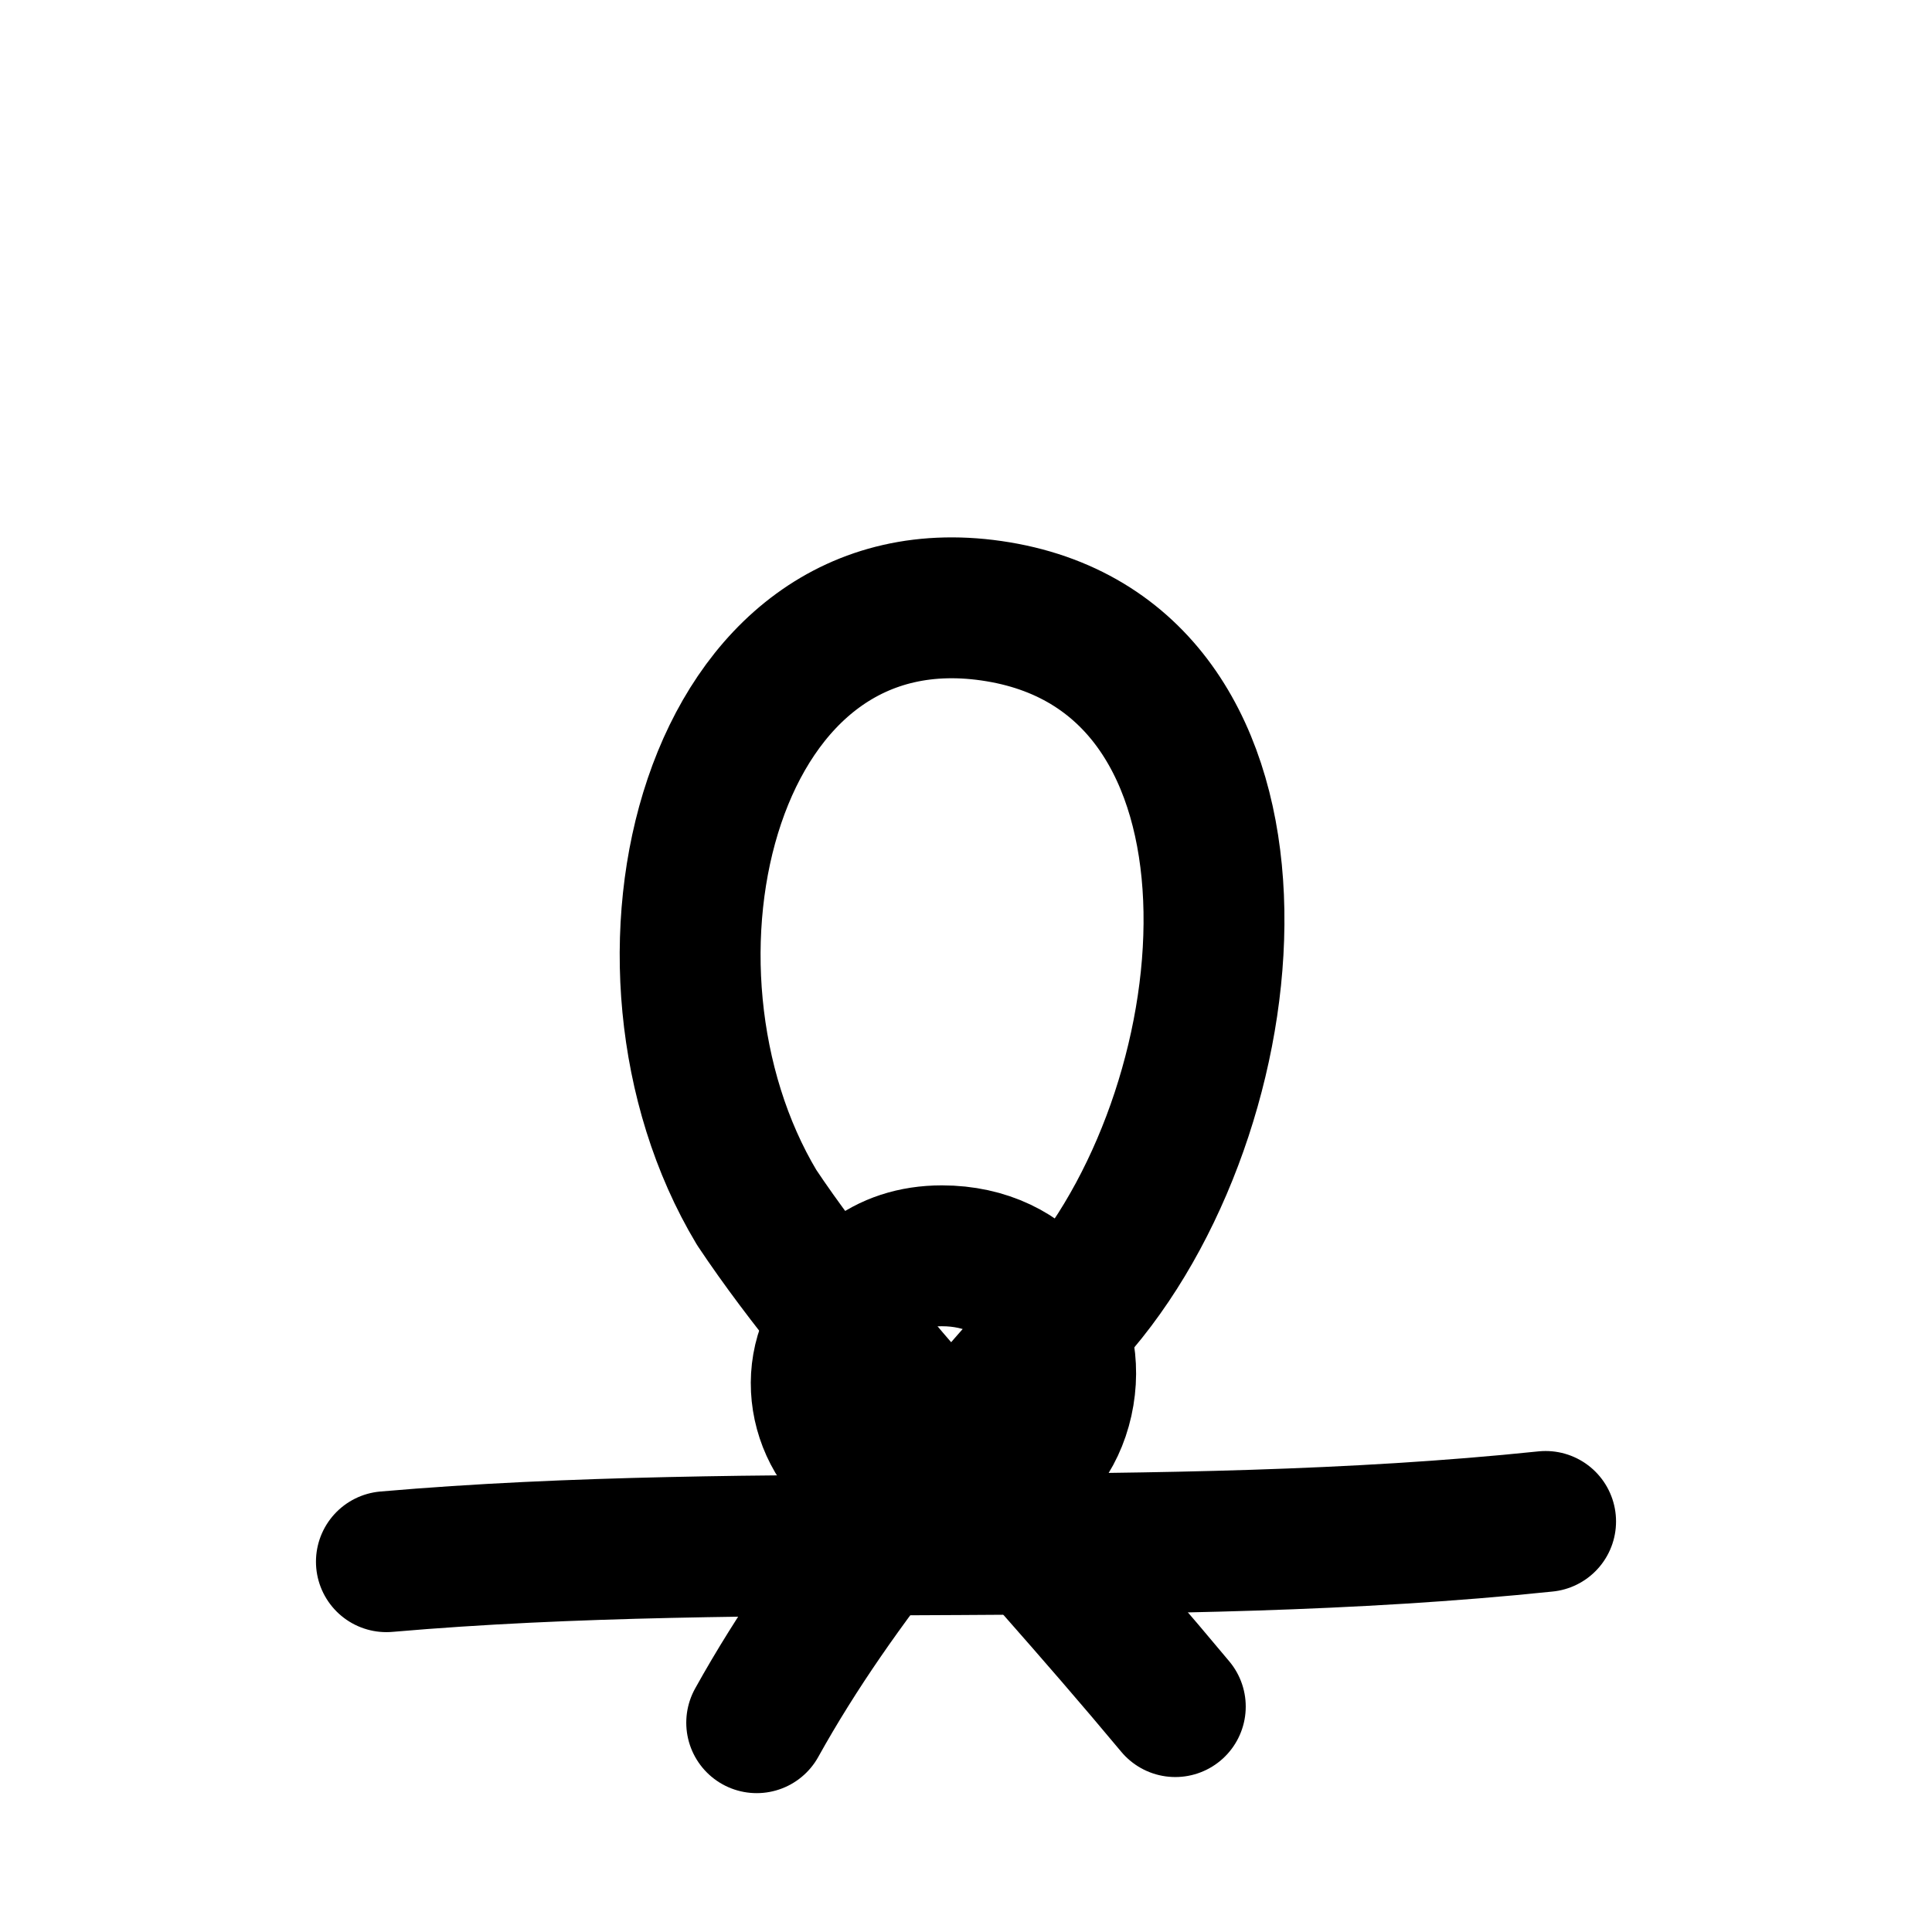
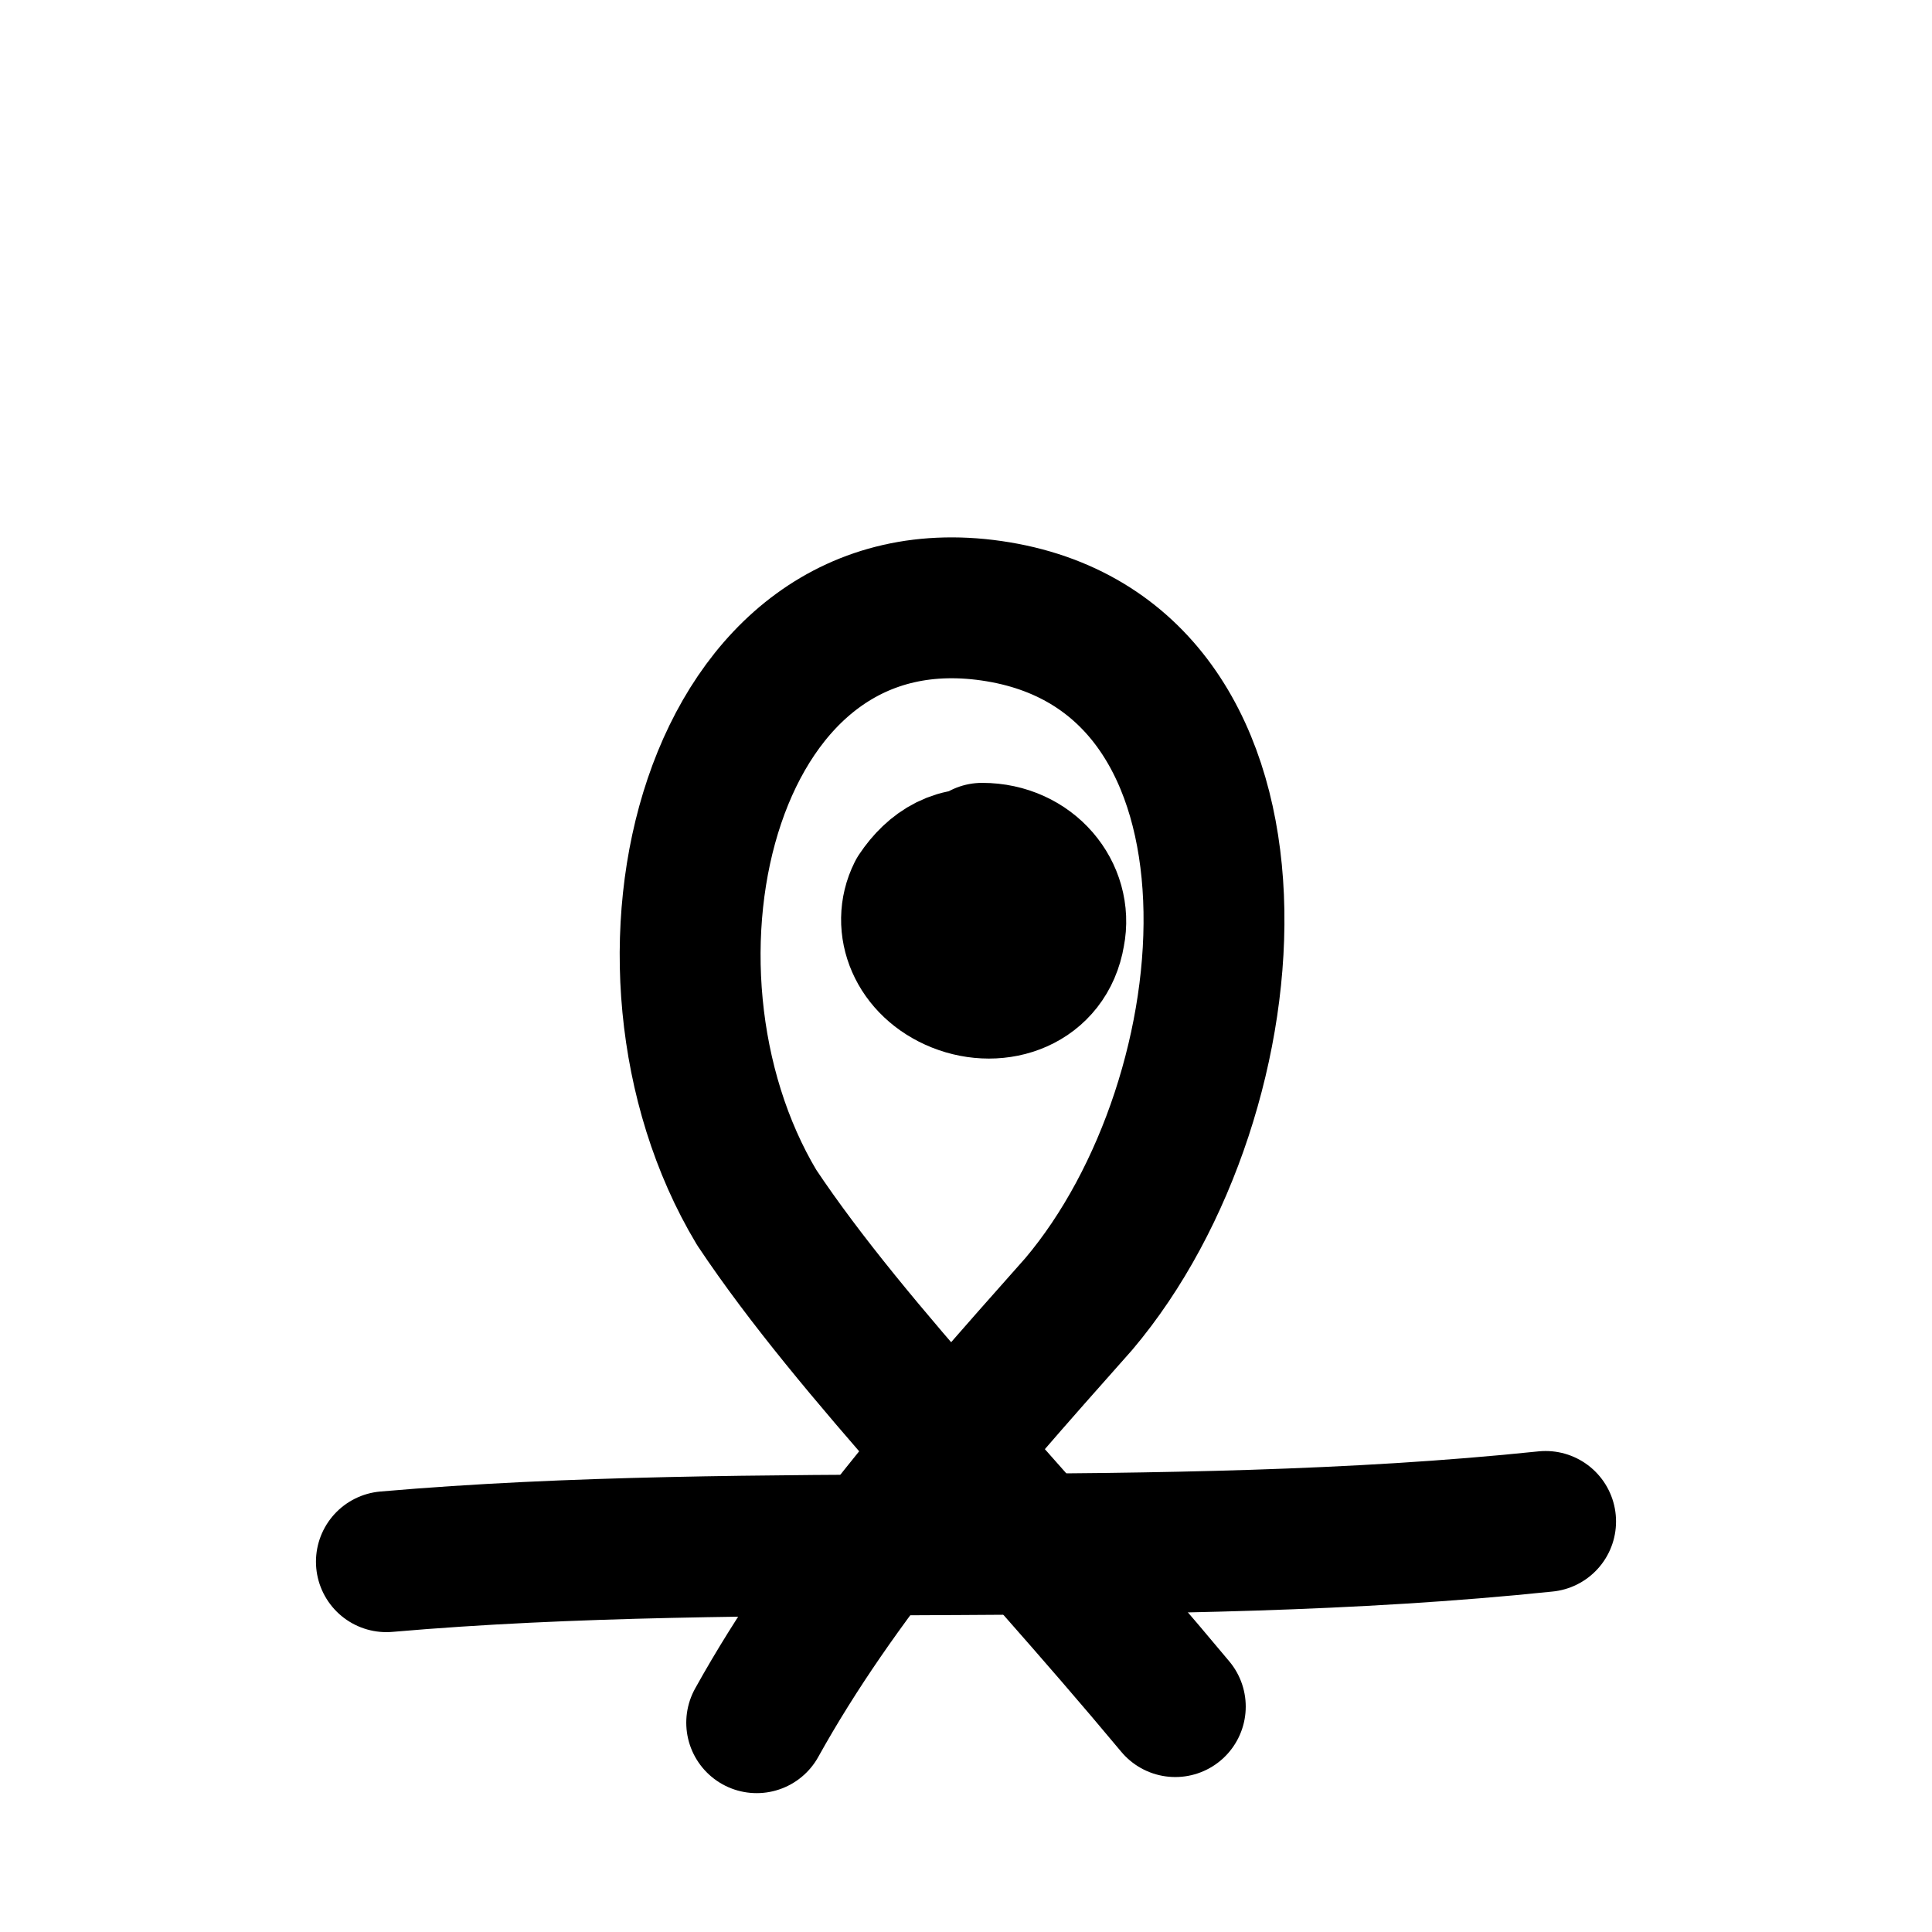
<svg xmlns="http://www.w3.org/2000/svg" viewBox="0 0 24 24" fill="none" stroke="currentColor" stroke-width="1.75" stroke-linecap="round" stroke-linejoin="round">
  <path d="M4.8 19.4C9.4 19 14.4 19.4 19.2 18.9" />
  <path d="M9.4 21.4C10.4 19.6 11.8 18 13.4 16.2C15.6 13.6 16 8.2 12.4 7.6C8.8 7 7.6 12 9.4 15C10.6 16.8 12.6 18.8 14.6 21.2" />
-   <path d="M11.7 15.6C12.8 15.6 13.4 16.5 13.2 17.4C13 18.3 12.1 18.7 11.3 18.5C10.4 18.3 10 17.4 10.3 16.7C10.5 16 11 15.6 11.7 15.6Z" data-role="step" data-step="1" data-rest="hidden" />
+   <path d="M12.2 10.6 C12.8 10.6 13.2 11.1 13.1 11.6 C13 12.2 12.4 12.4 11.9 12.2 C11.4 12 11.2 11.5 11.4 11.1 C11.6 10.8 11.9 10.6 12.3 10.7" data-role="mark" data-rest="hidden" />
</svg>
